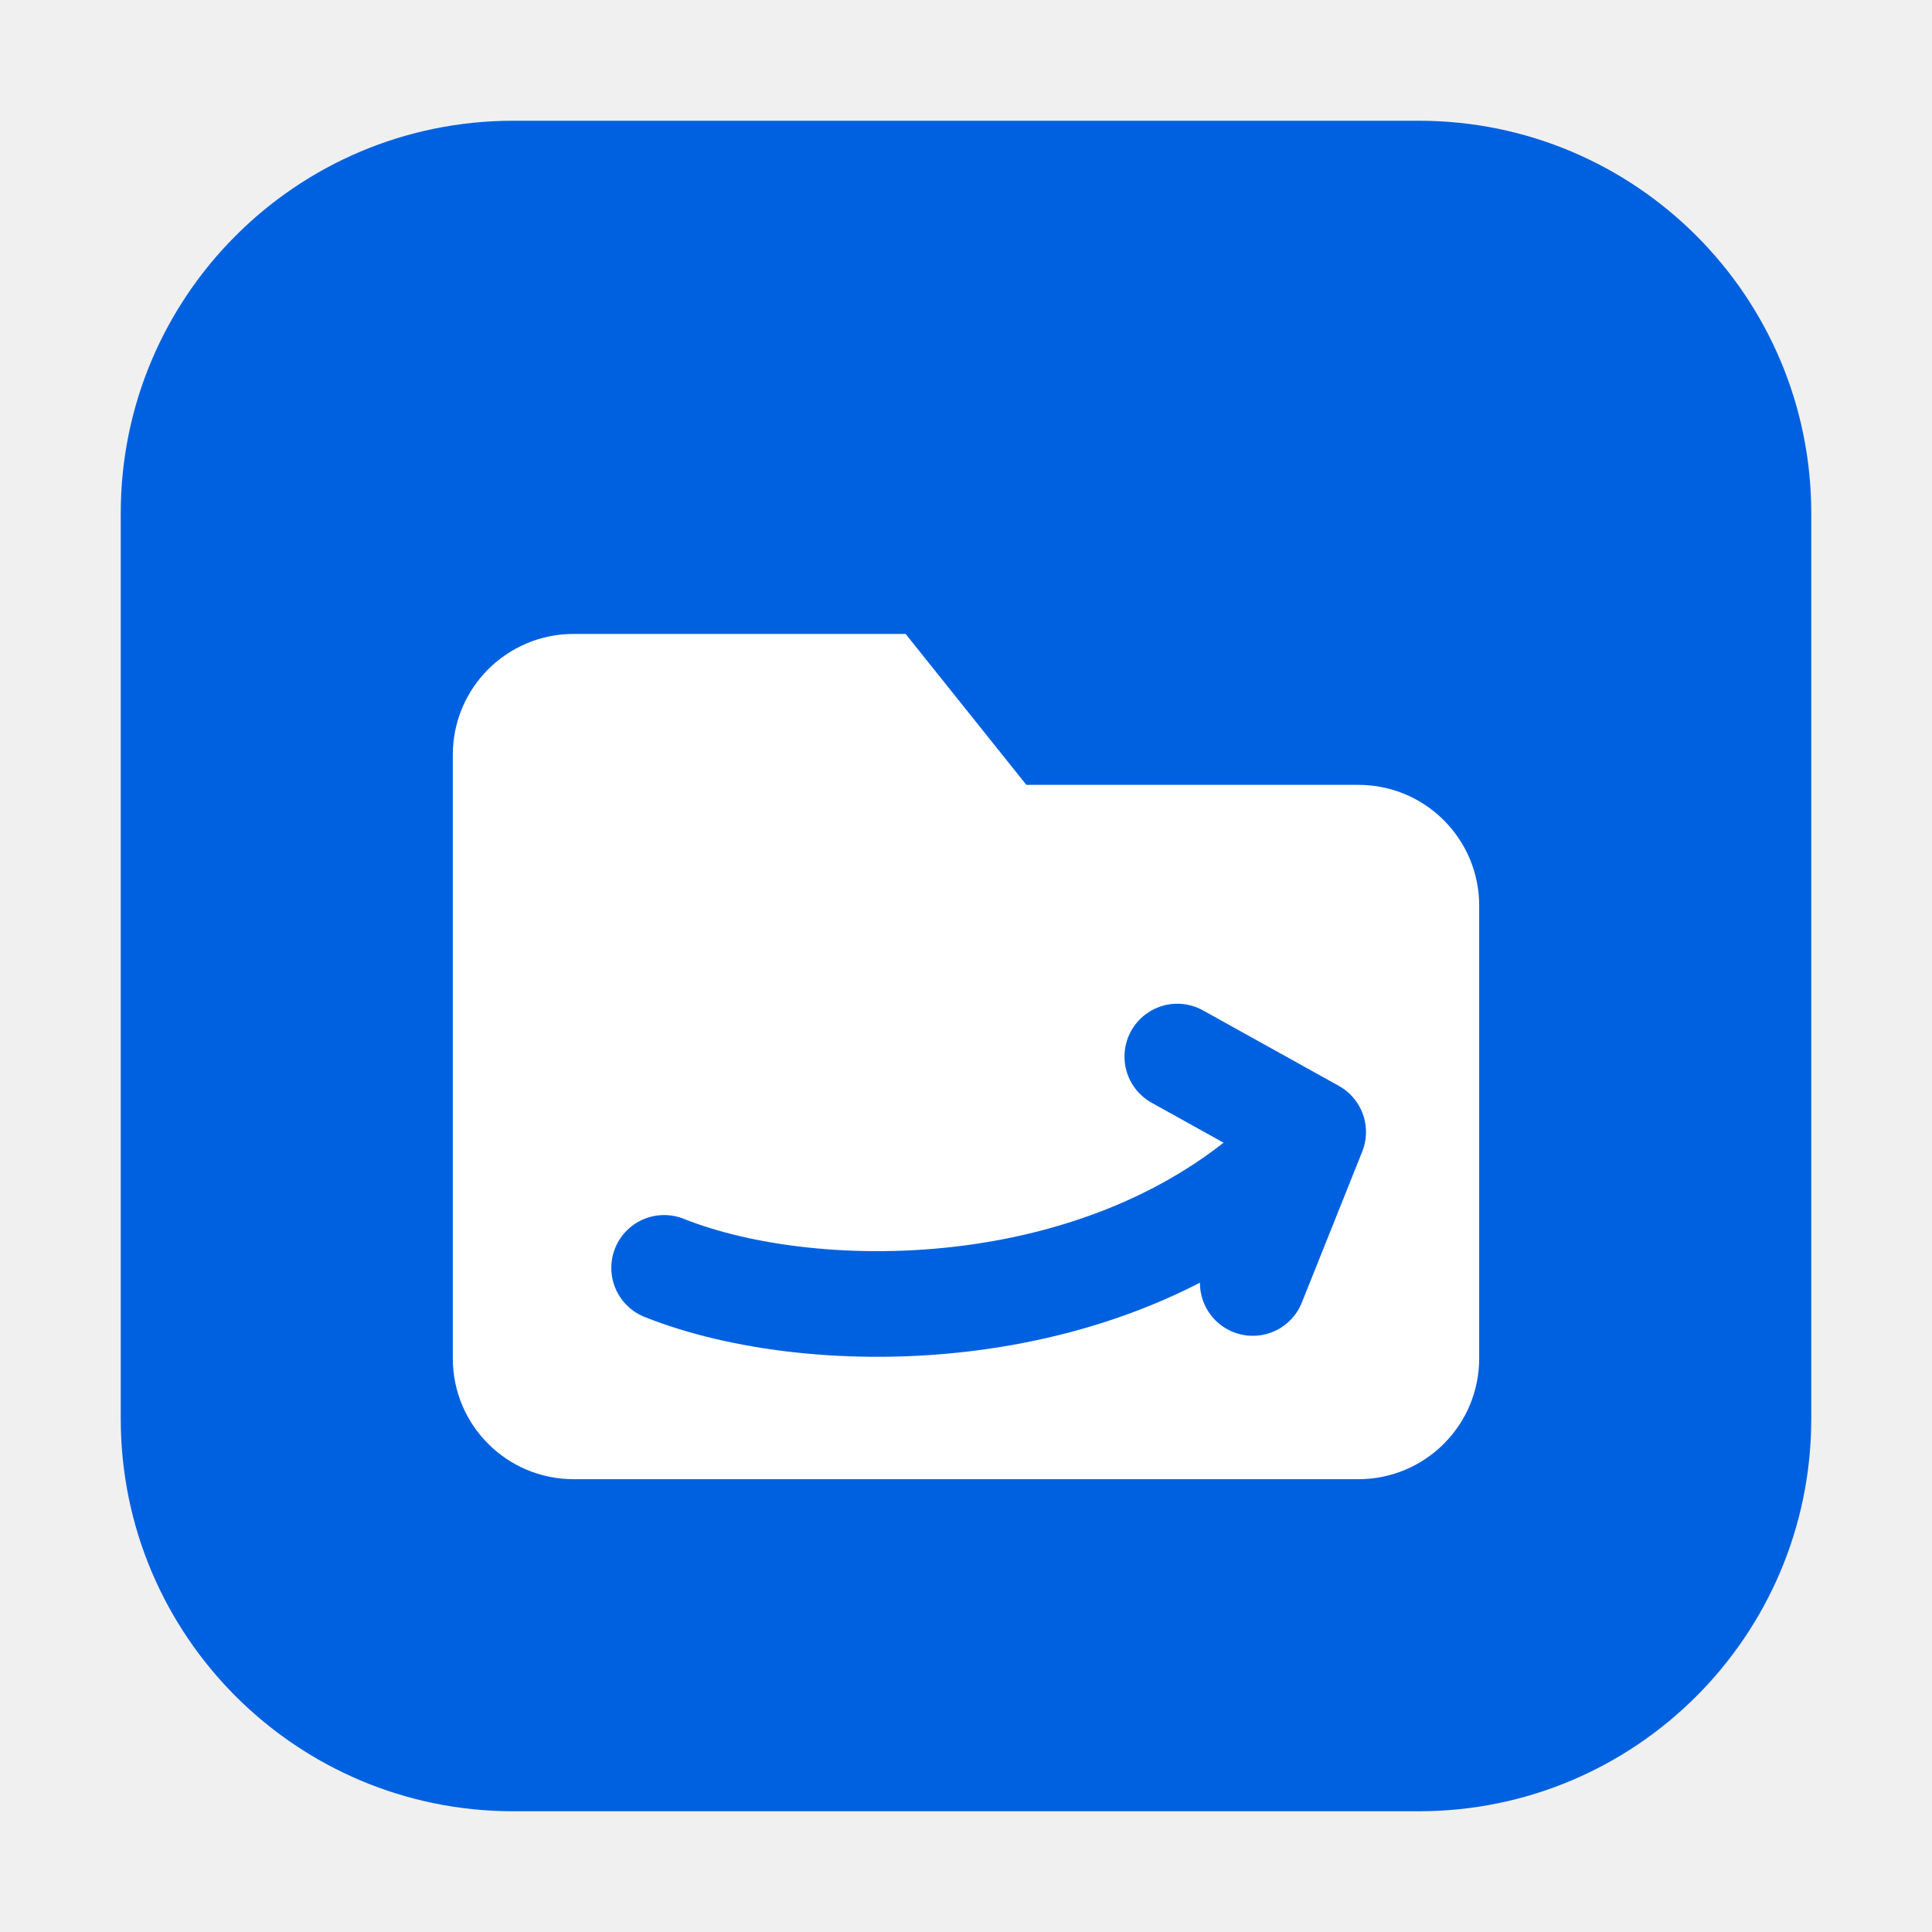
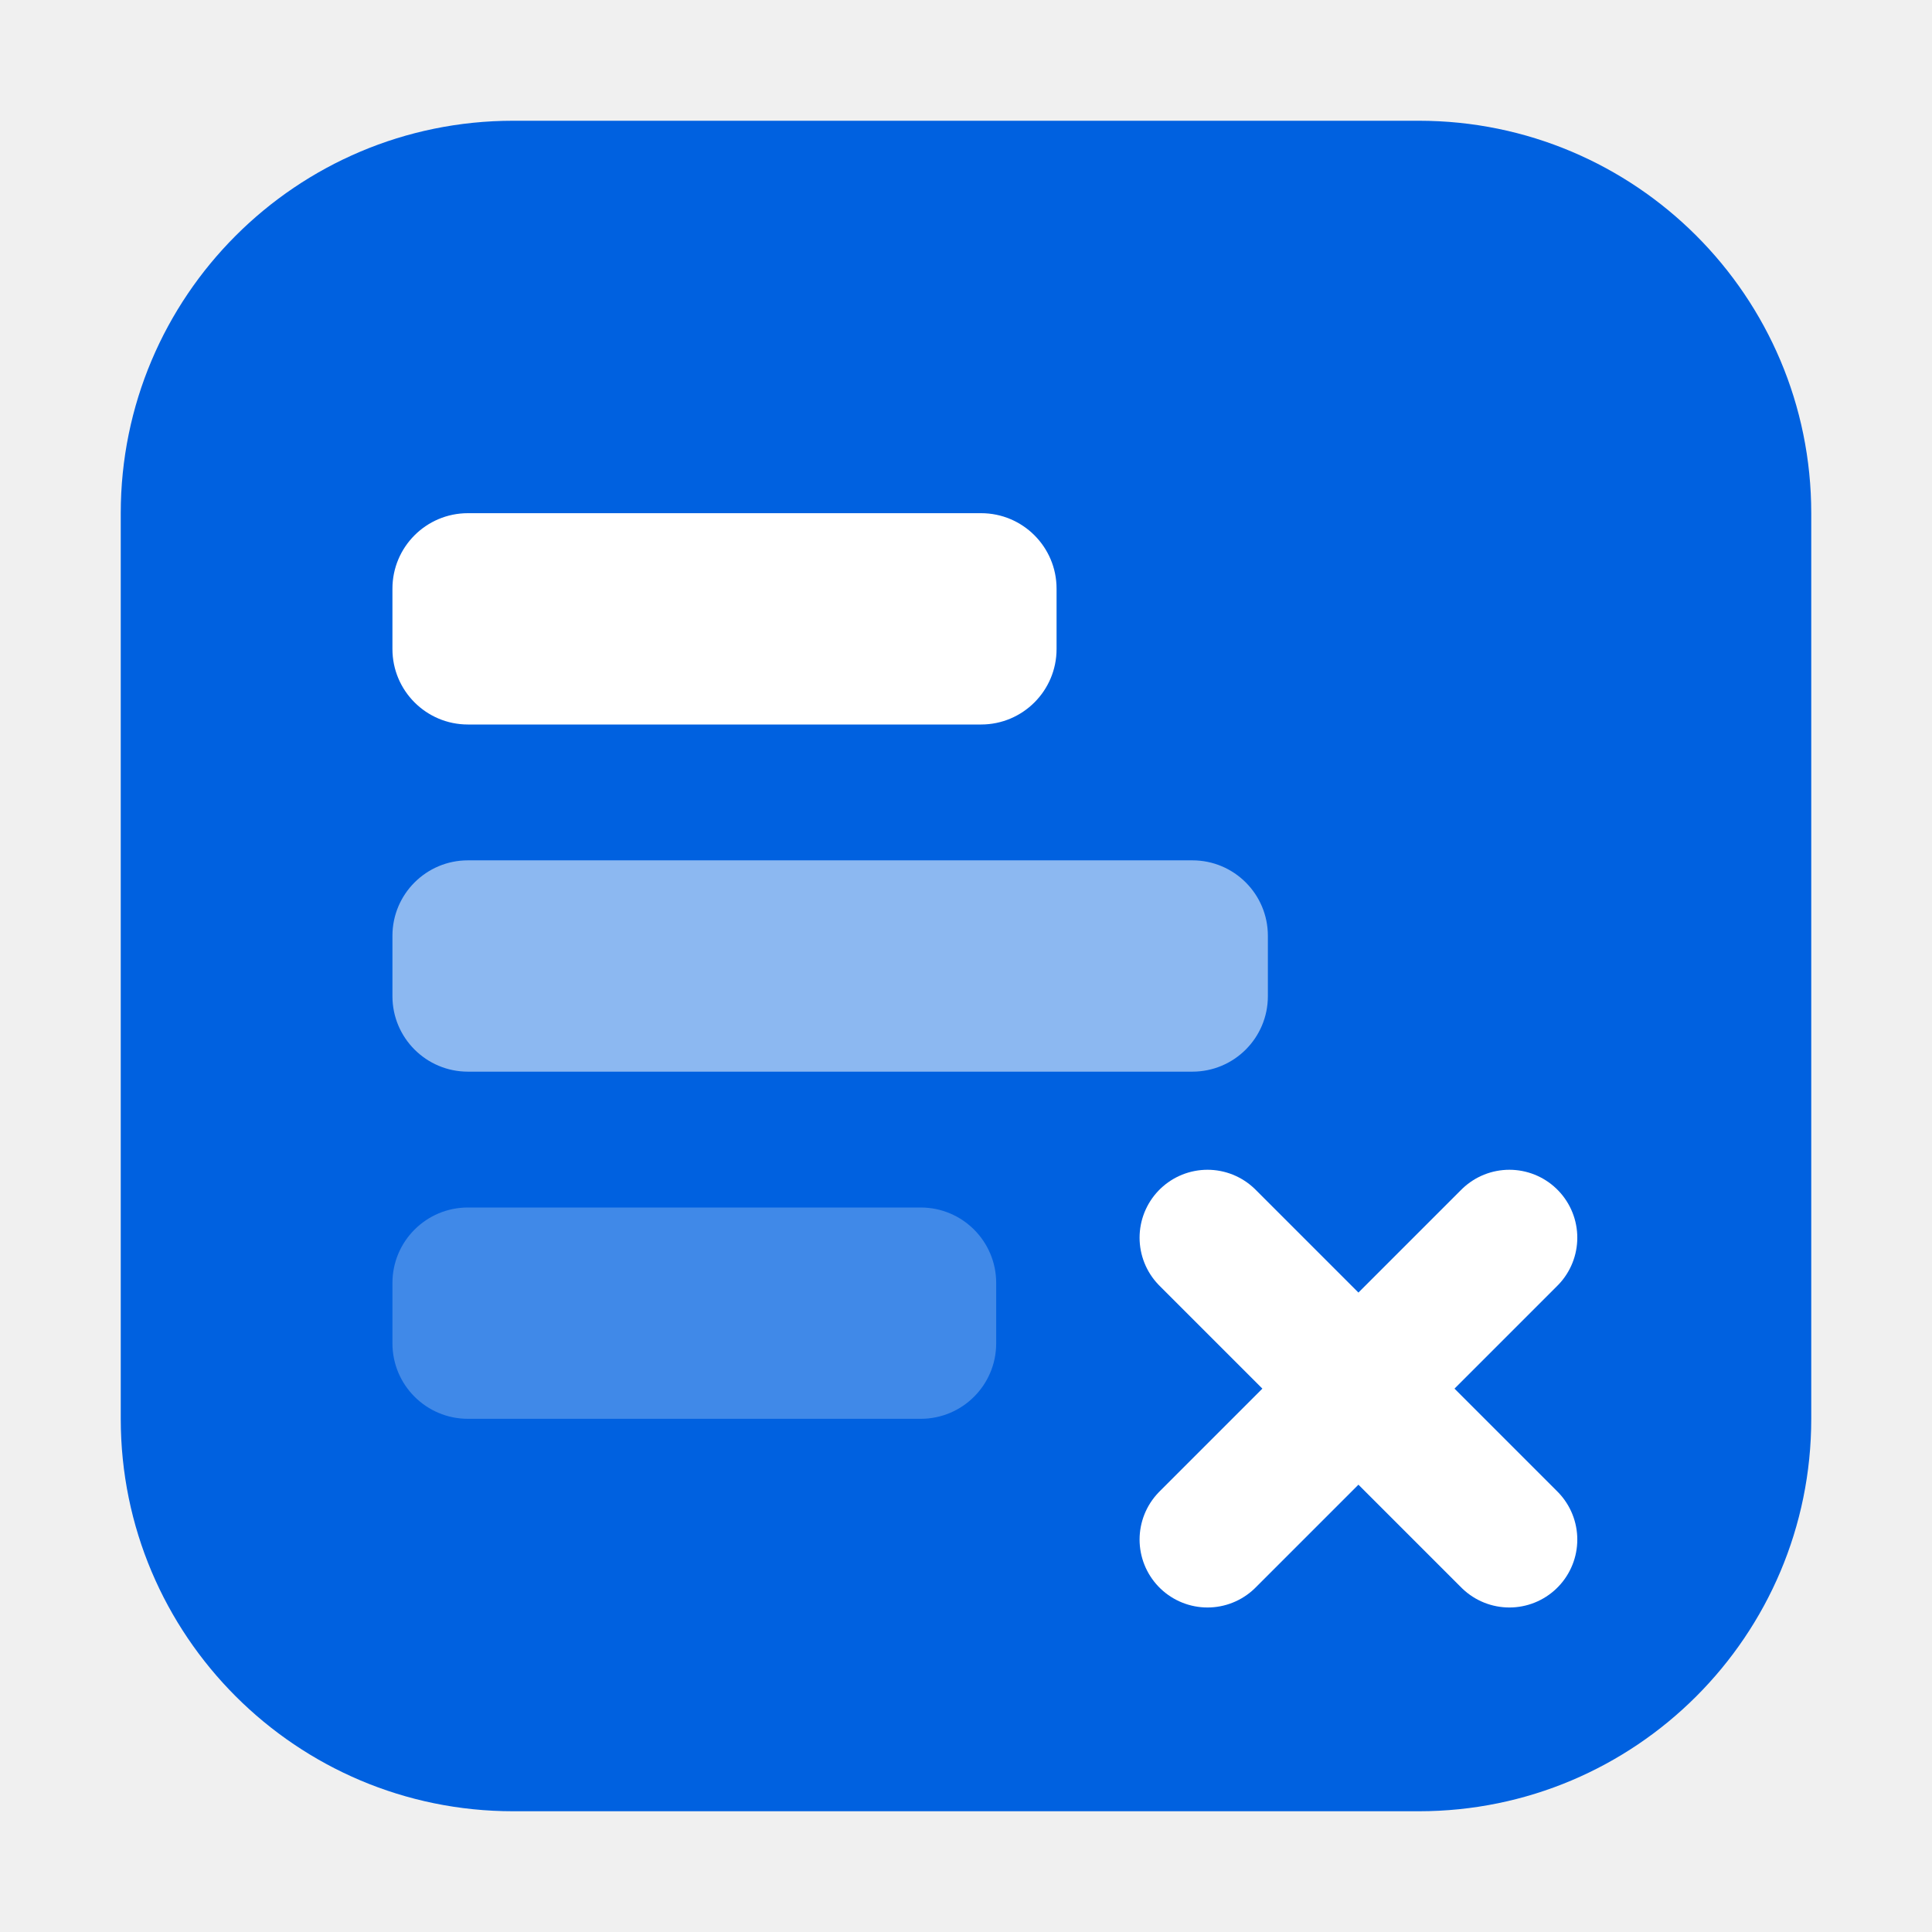
<svg xmlns="http://www.w3.org/2000/svg" viewBox="0 0 128 128">
  <rect x="8" y="8" width="112" height="112" rx="26" fill="#0061e0" />
-   <path d="M30 50a8 8 0 0 1 8-8h22l8 10h22a8 8 0 0 1 8 8v30a8 8 0 0 1-8 8H38a8 8 0 0 1-8-8z" fill="#fff" />
-   <path d="M44 84c10 4 30 4 42-8" fill="none" stroke="#0061e0" stroke-width="7" stroke-linecap="round" />
-   <path d="M78 70l9 5-4 10" fill="none" stroke="#0061e0" stroke-width="7" stroke-linecap="round" stroke-linejoin="round" />
+   <rect x="26" y="34" width="44" height="14" rx="5" fill="#fff" />
+   <rect x="26" y="57" width="58" height="14" rx="5" fill="#fff" opacity=".55" />
+   <rect x="26" y="80" width="40" height="14" rx="5" fill="#fff" opacity=".25" />
+   <path d="M80 82l20 20M100 82l-20 20" stroke="#fff" stroke-width="9" stroke-linecap="round" />
</svg>
